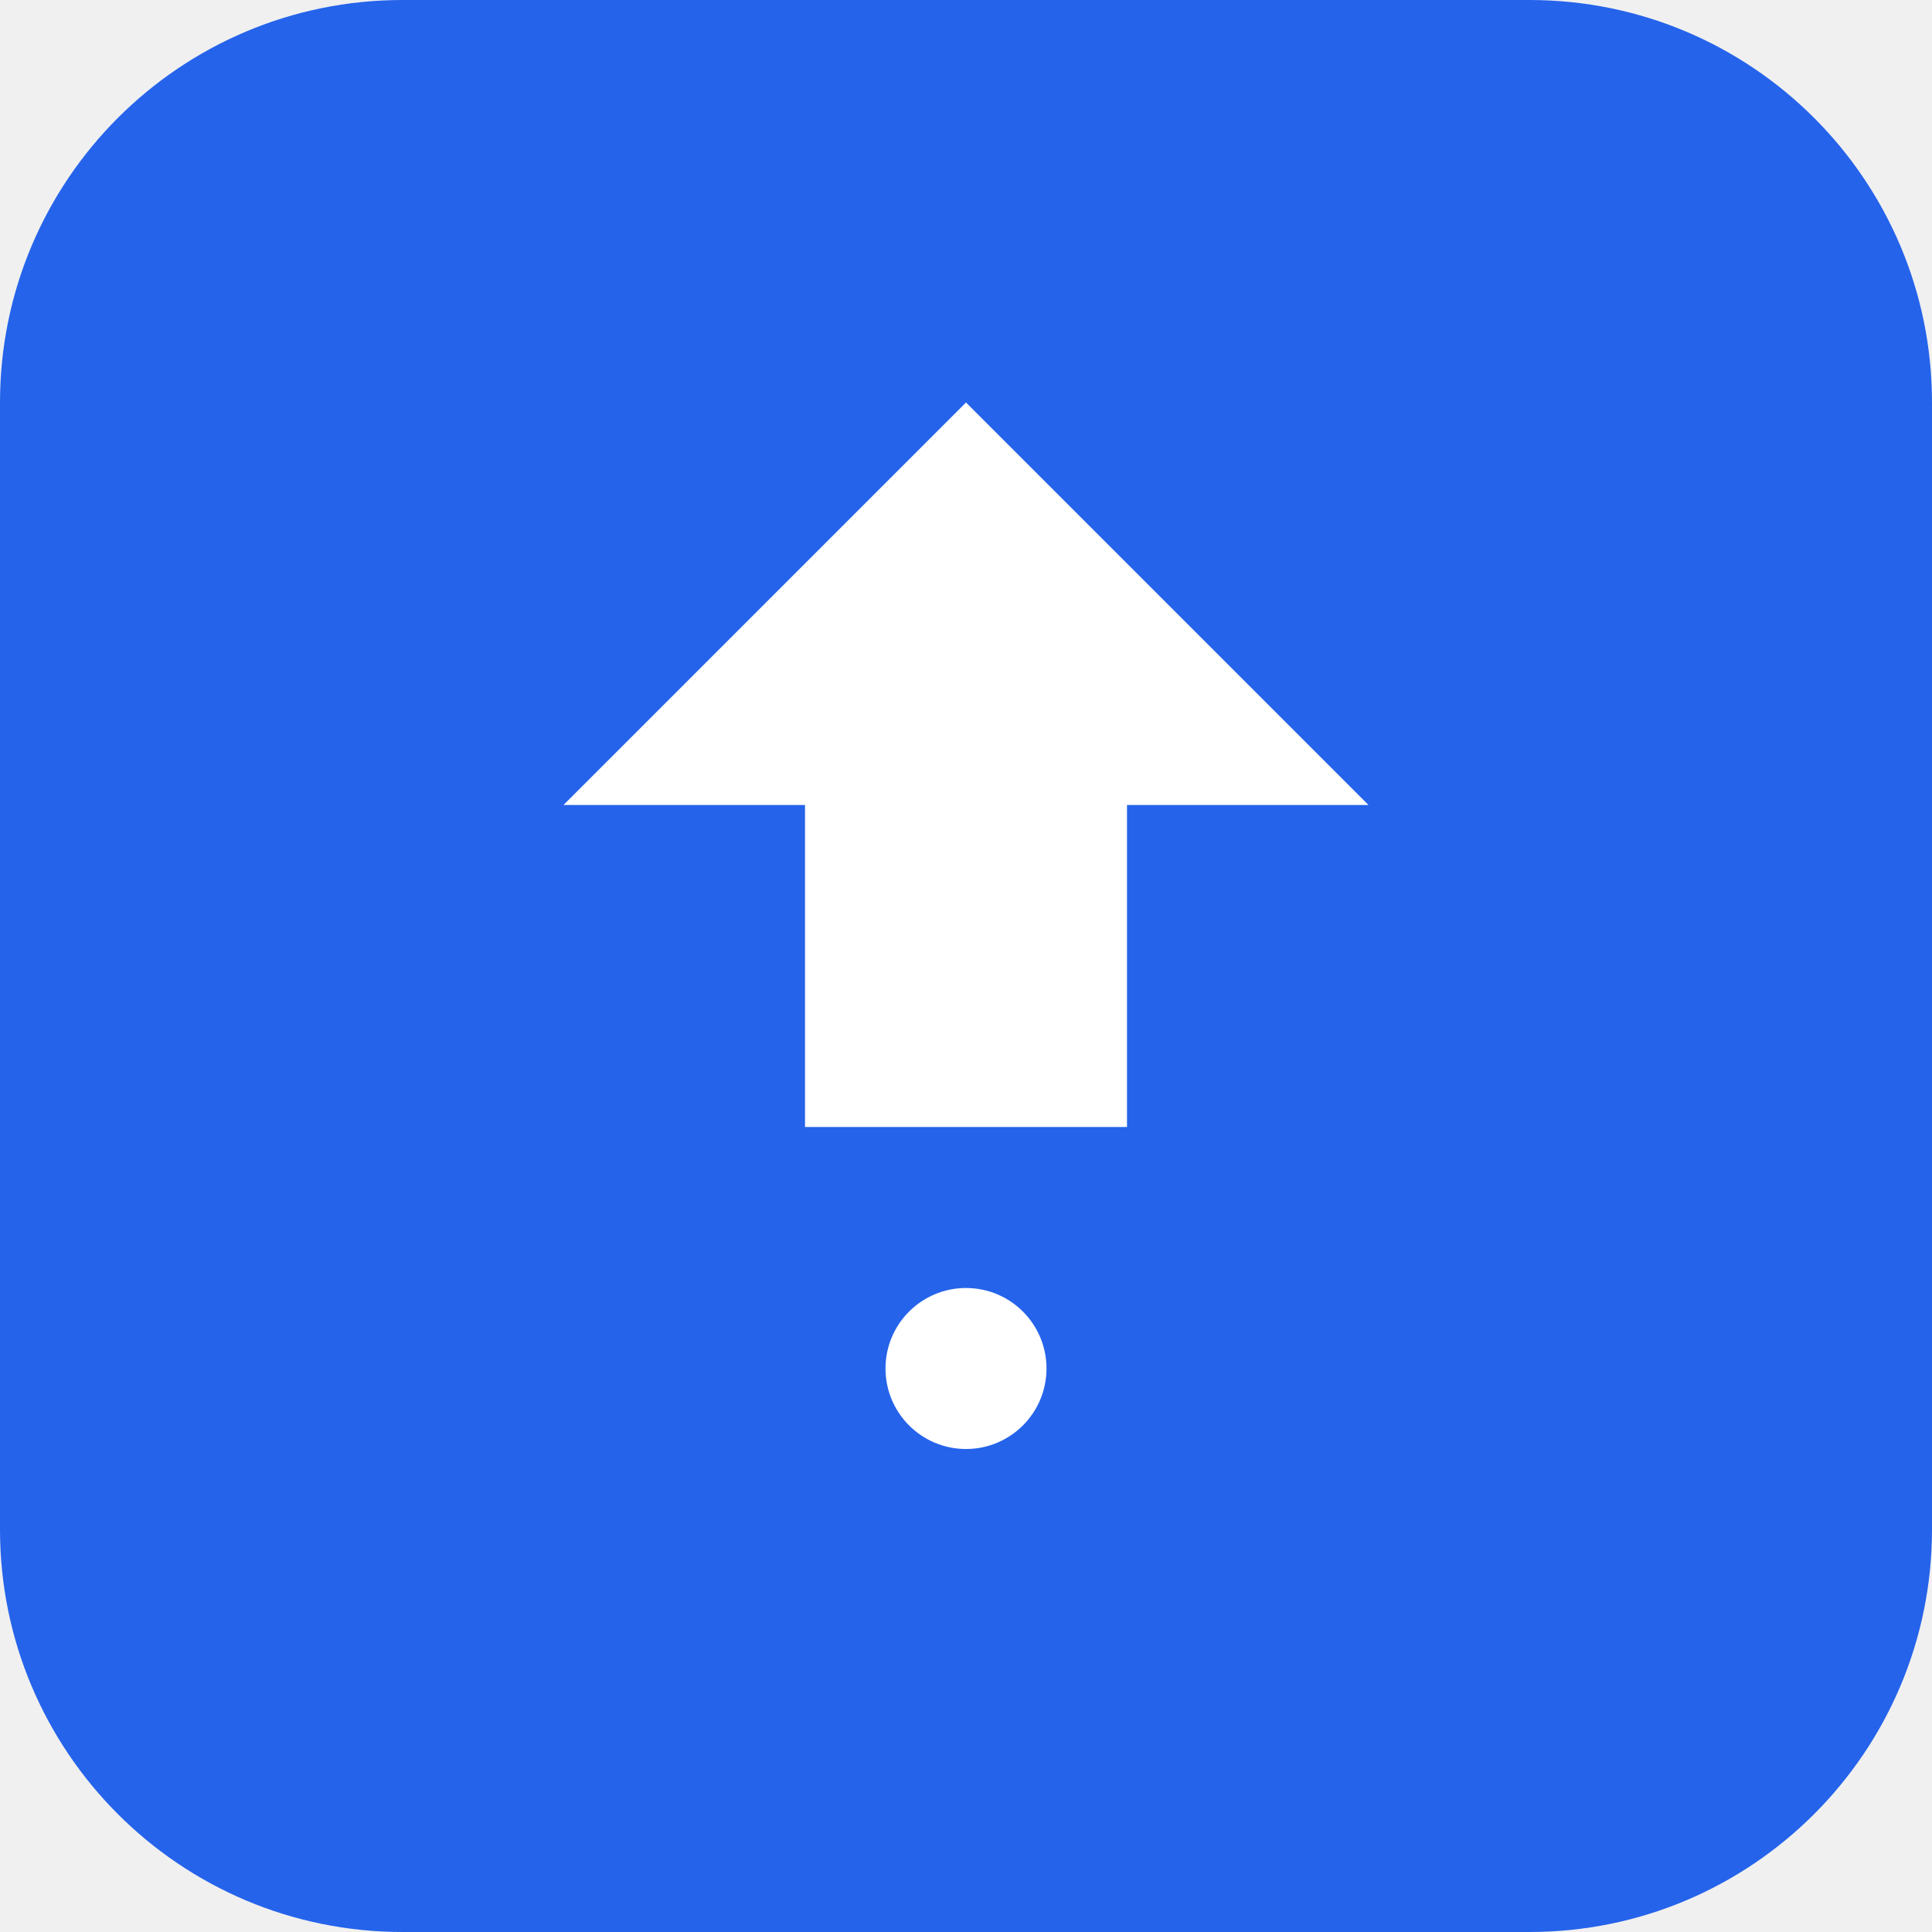
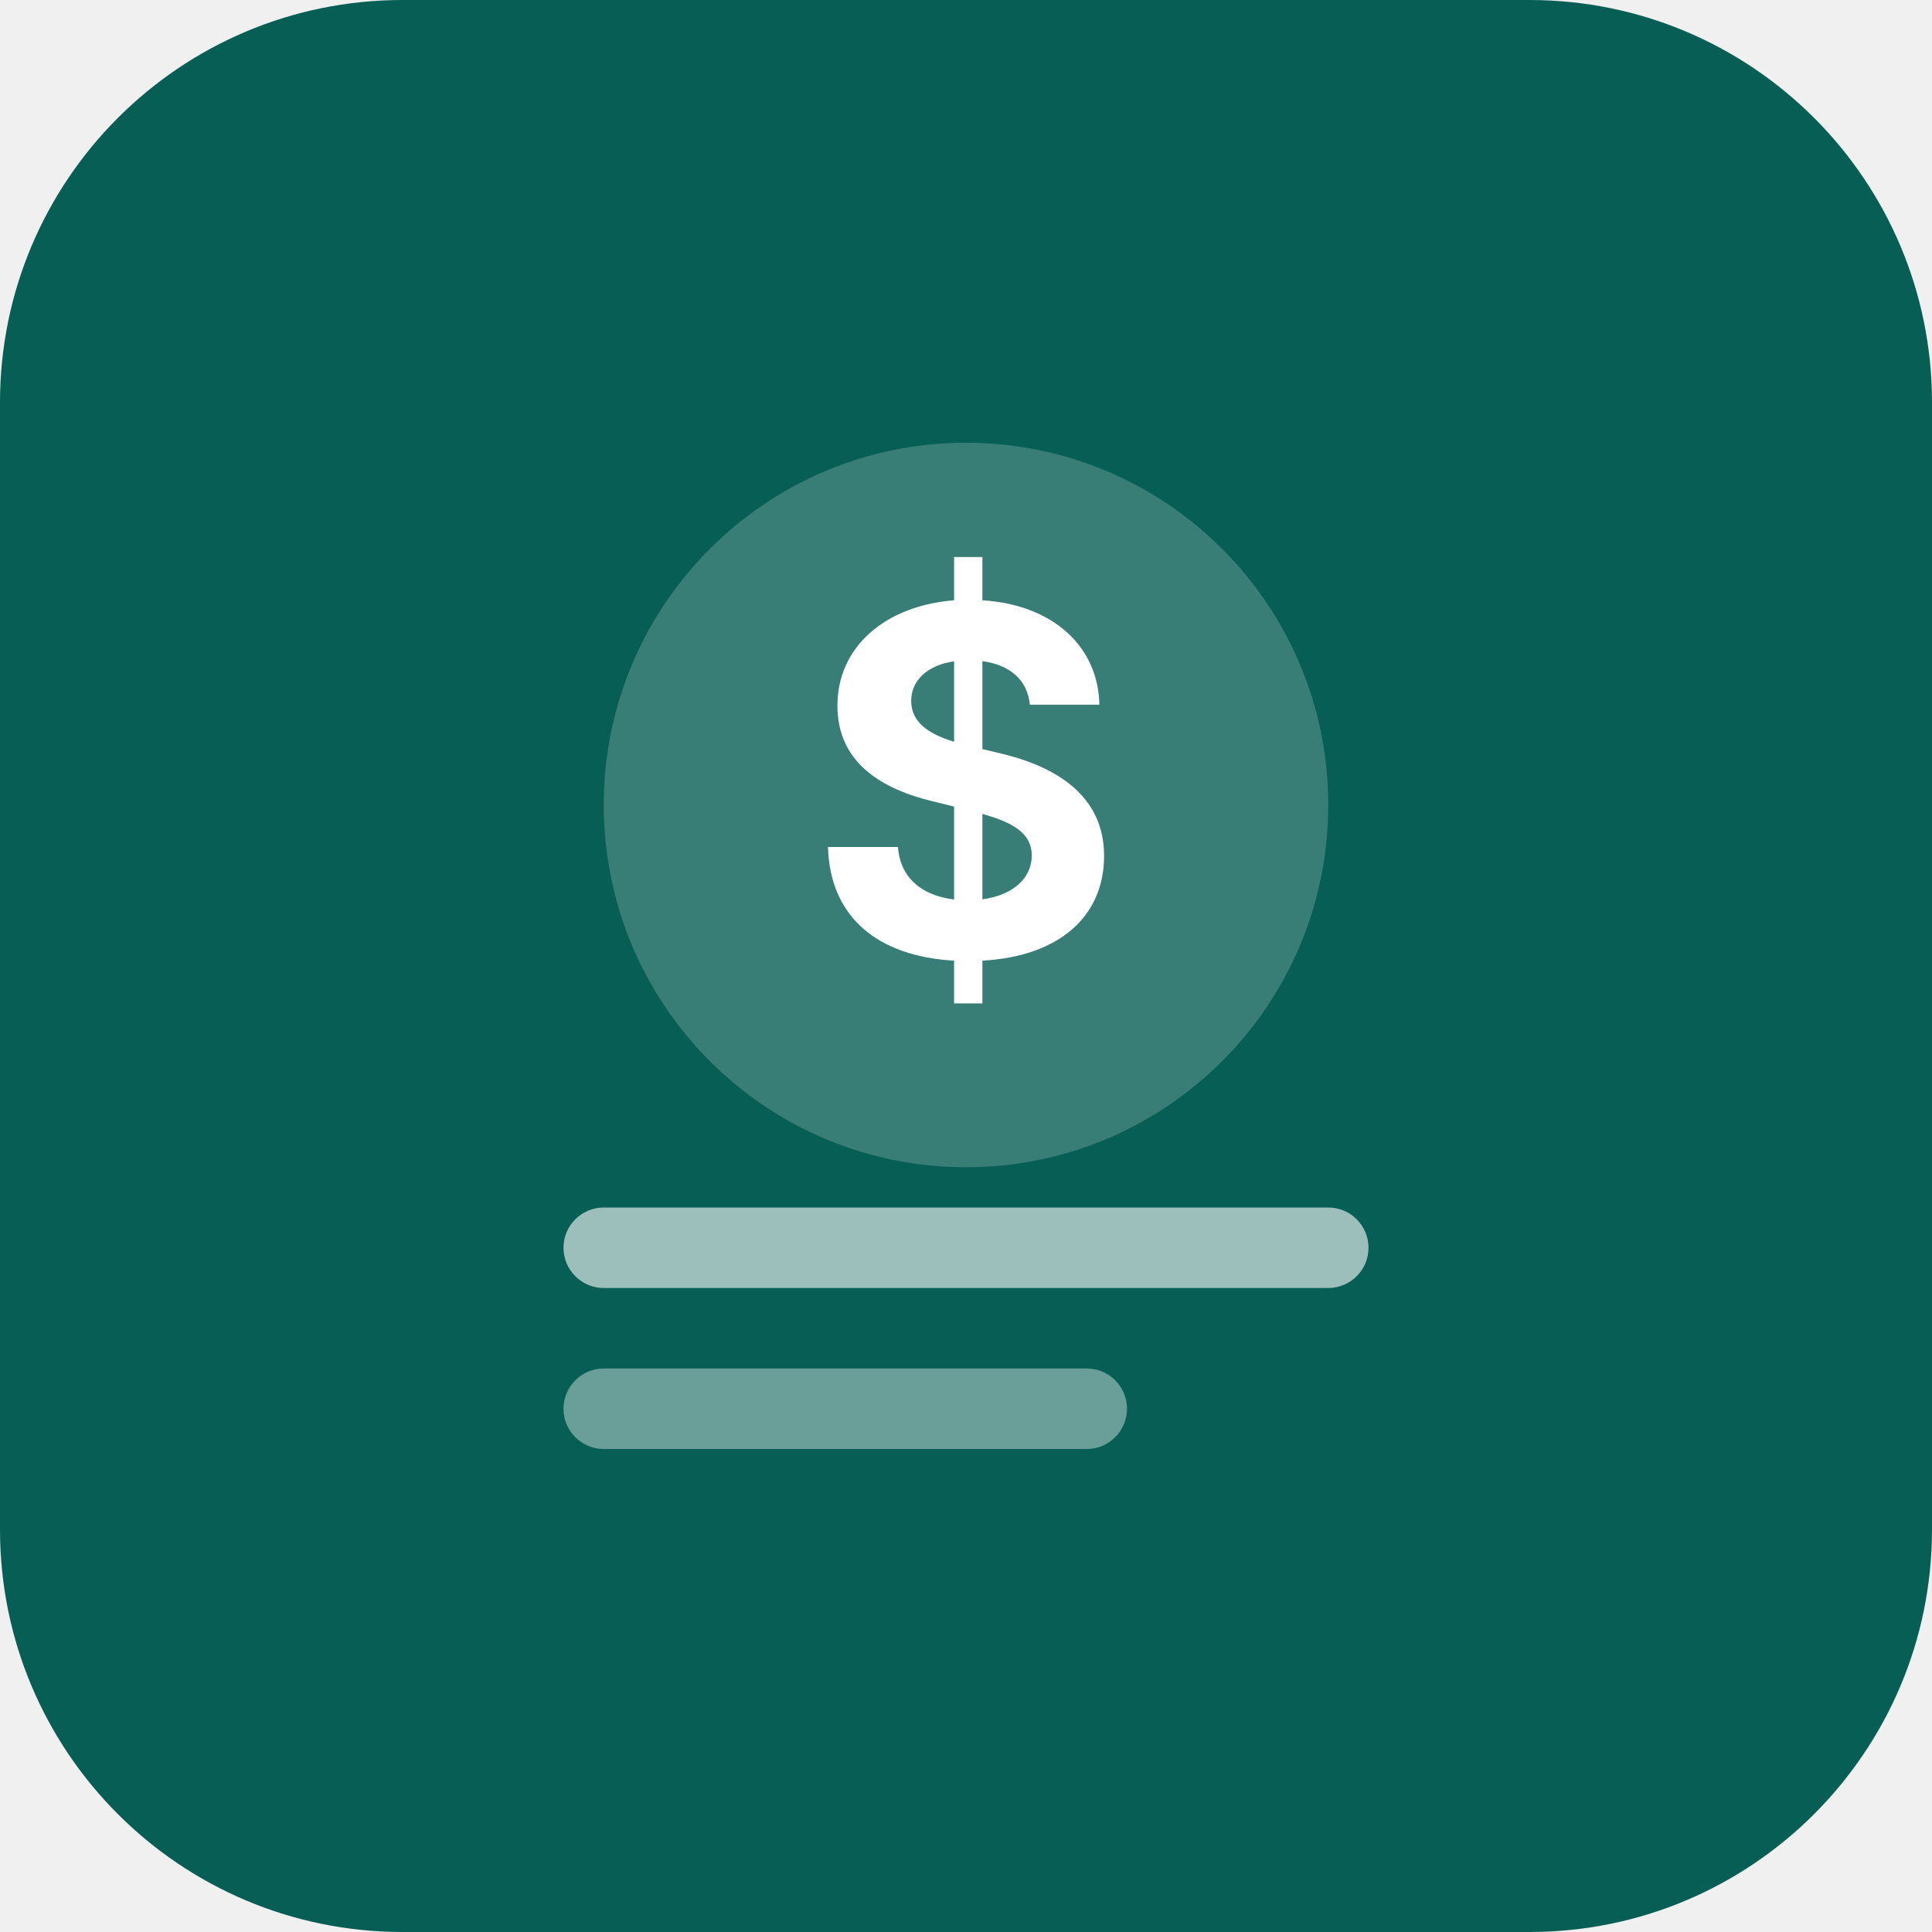
<svg xmlns="http://www.w3.org/2000/svg" width="192" height="192" viewBox="0 0 192 192" fill="none">
-   <rect width="192" height="192" rx="40" fill="#2563eb" />
-   <path d="M96 40L136 80H112V112H80V80H56L96 40Z" fill="white" />
-   <circle cx="96" cy="136" r="8" fill="white" />
+   <rect width="192" height="192" rx="40" fill="#075e54" />
+   <circle cx="96" cy="80" r="36" fill="white" fill-opacity="0.2" />
+   <text x="96" y="95" font-family="system-ui, -apple-system, sans-serif" font-size="48" font-weight="bold" fill="white" text-anchor="middle">$</text>
+   <rect x="56" y="120" width="80" height="8" rx="4" fill="white" fill-opacity="0.6" />
+   <rect x="56" y="136" width="56" height="8" rx="4" fill="white" fill-opacity="0.4" />
</svg>
